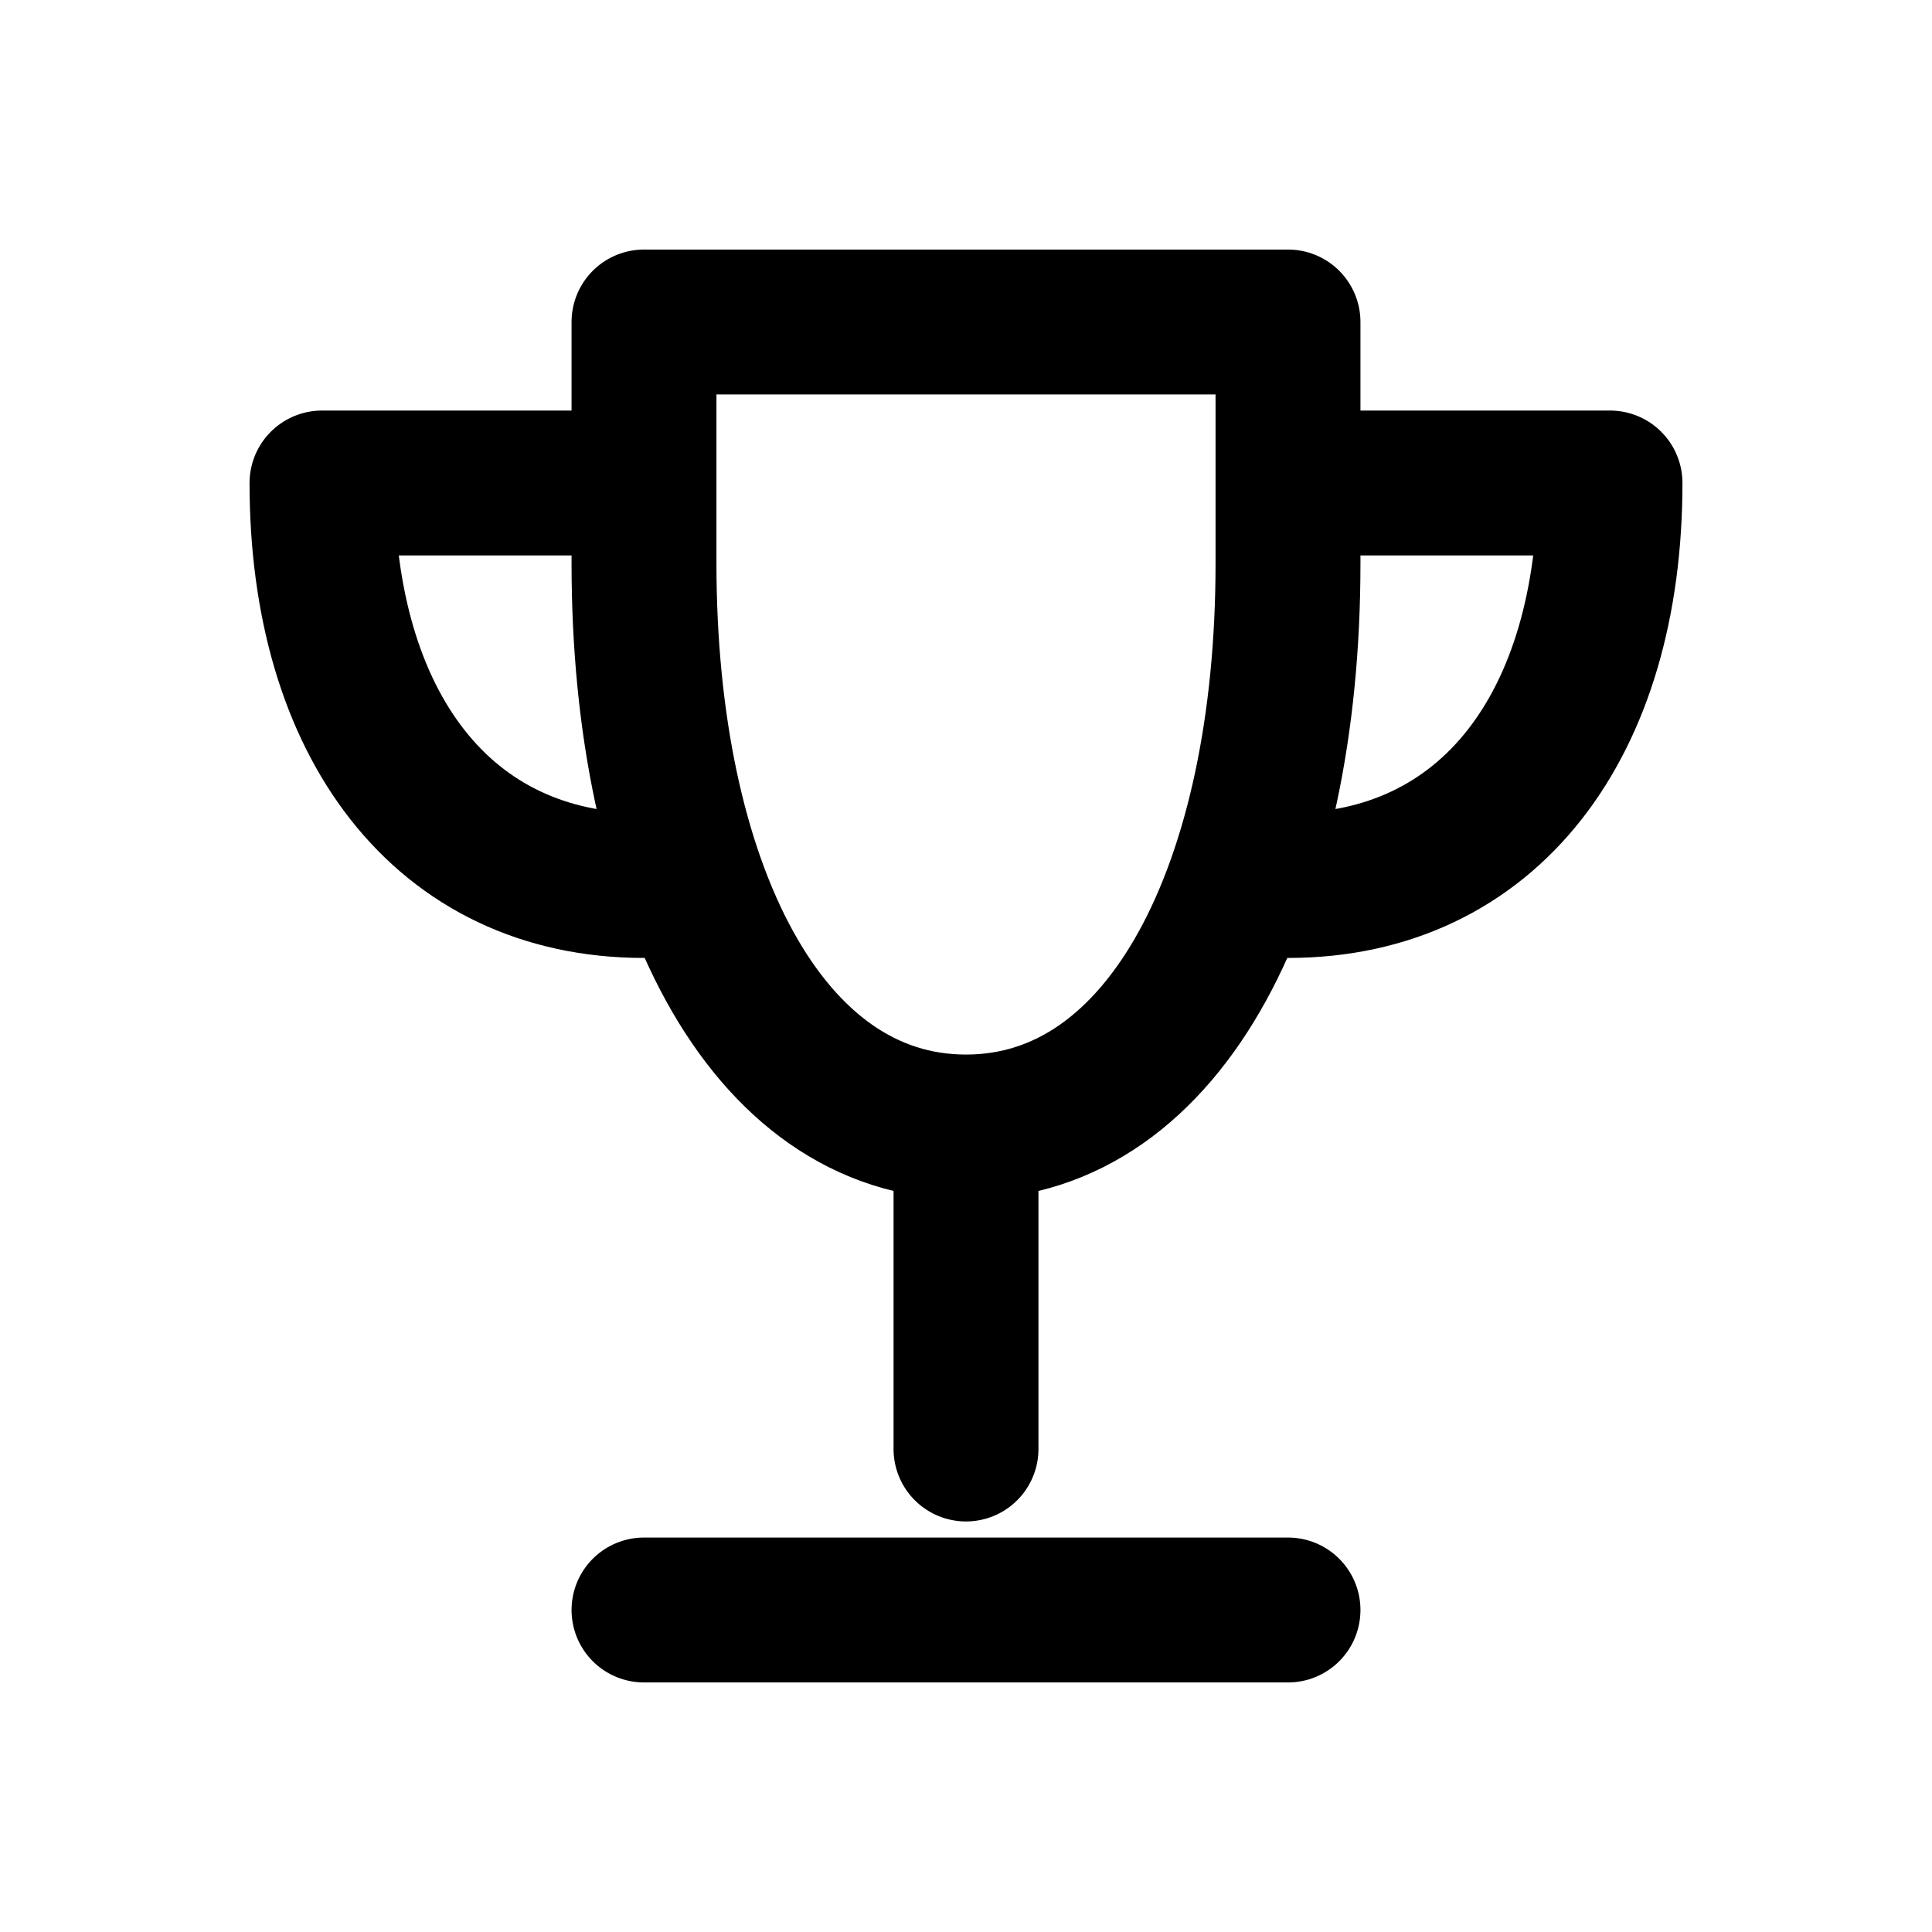
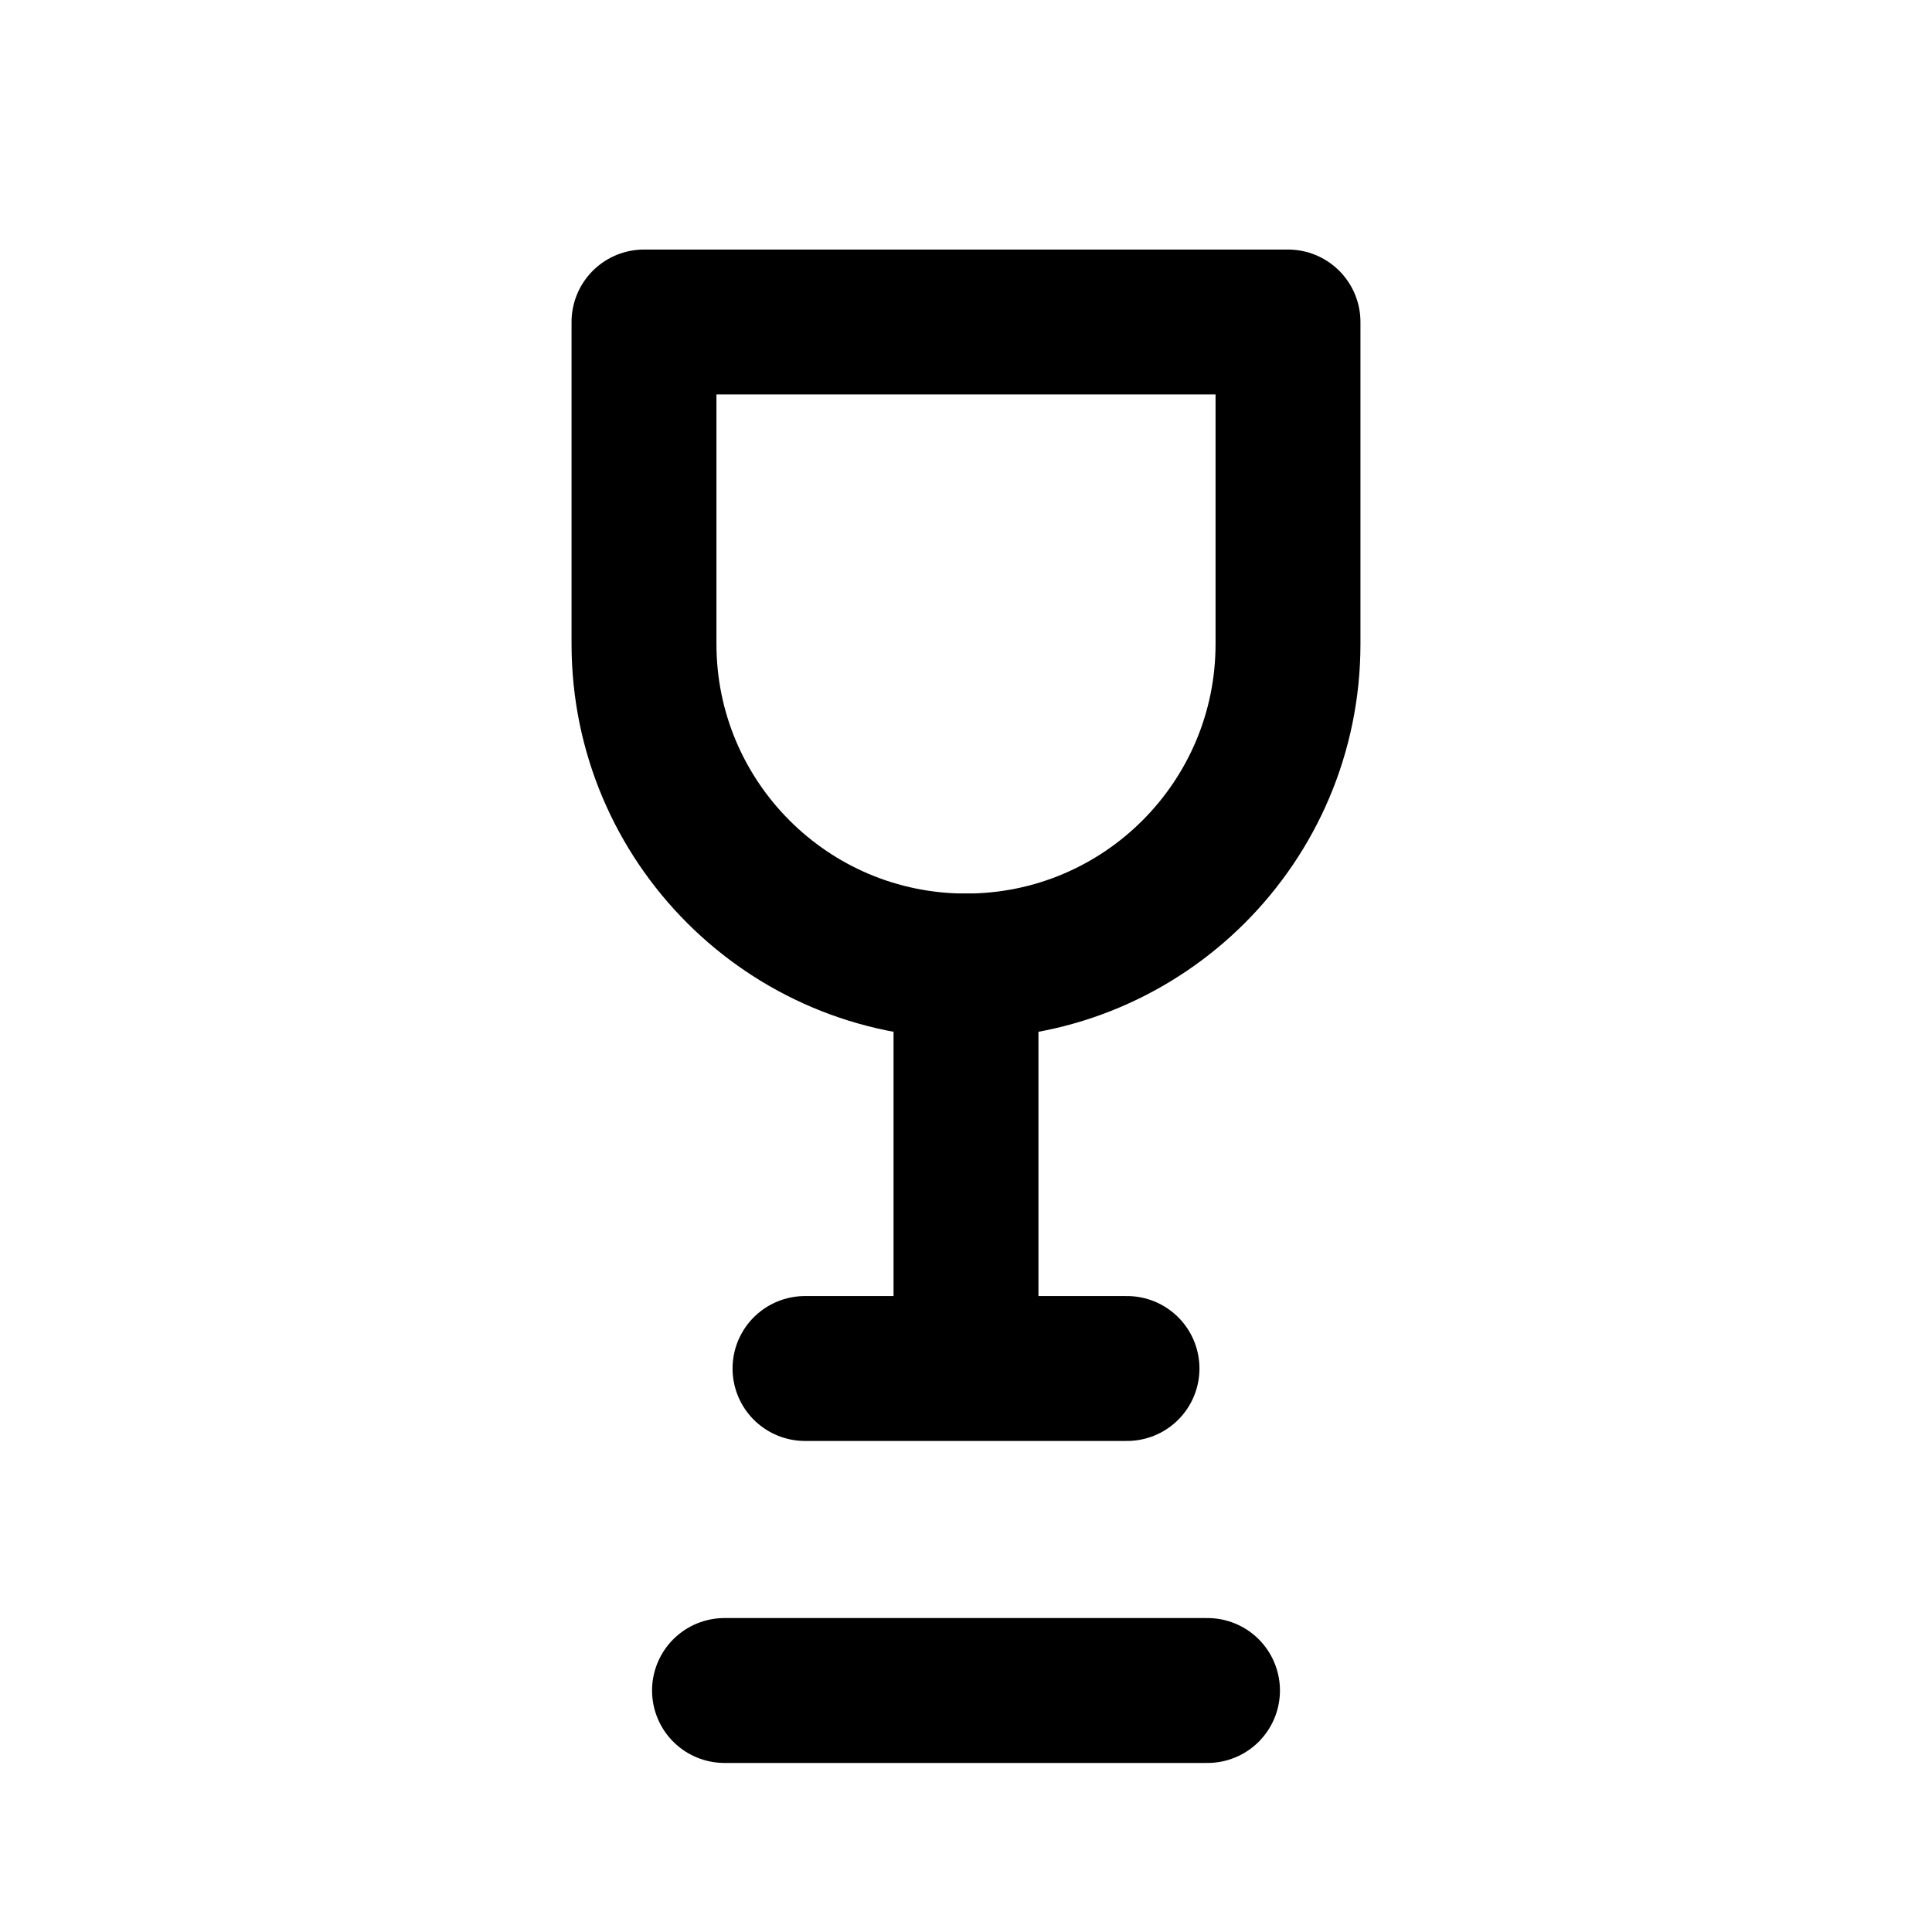
<svg xmlns="http://www.w3.org/2000/svg" width="24" height="24" viewBox="0 0 24 24" fill="none" stroke="currentColor" stroke-width="1.8" stroke-linecap="round" stroke-linejoin="round">
-   <path d="M8 4h8v3c0 4-1.5 7-4 7S8 11 8 7V4Zm0 2H4c0 3 1.5 5 4 5m8-5h4c0 3-1.5 5-4 5M12 14v4m-4 2h8" />
+   <path d="M8 4h8v4a4 4 0 0 1-8 0z" />
+   <path d="M12 12v5M9 21h6M10 17h4" />
</svg>
